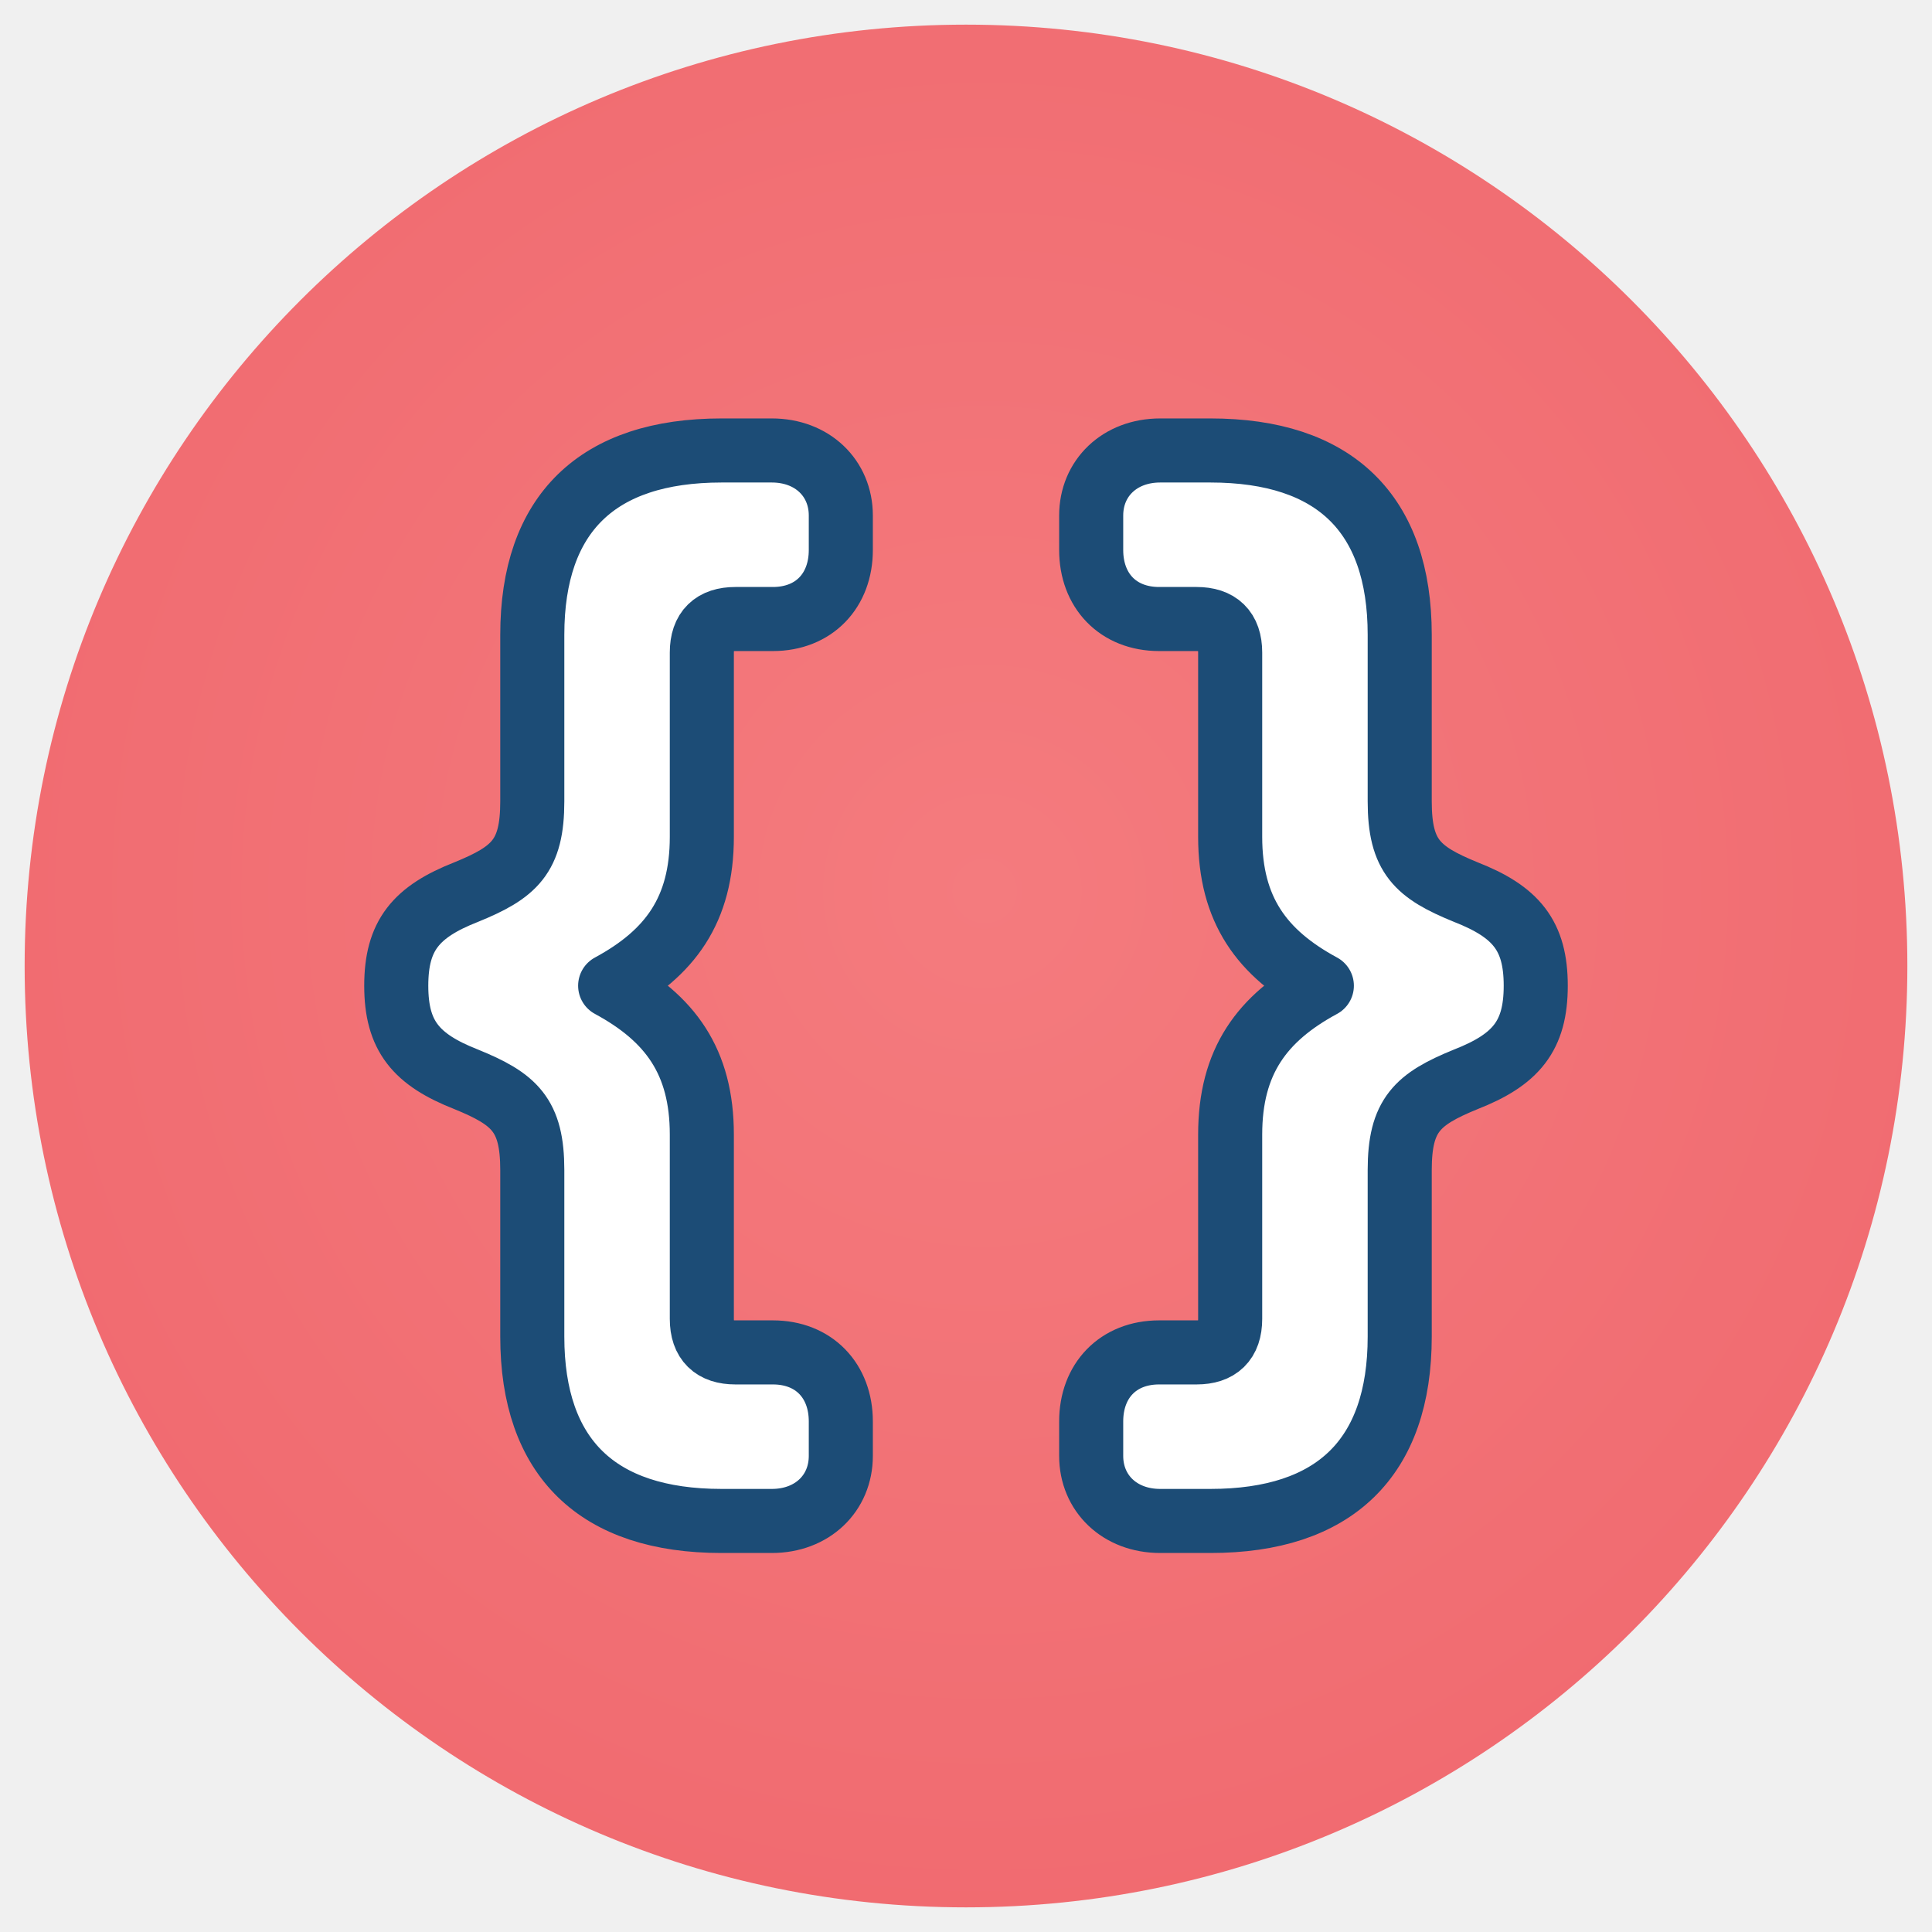
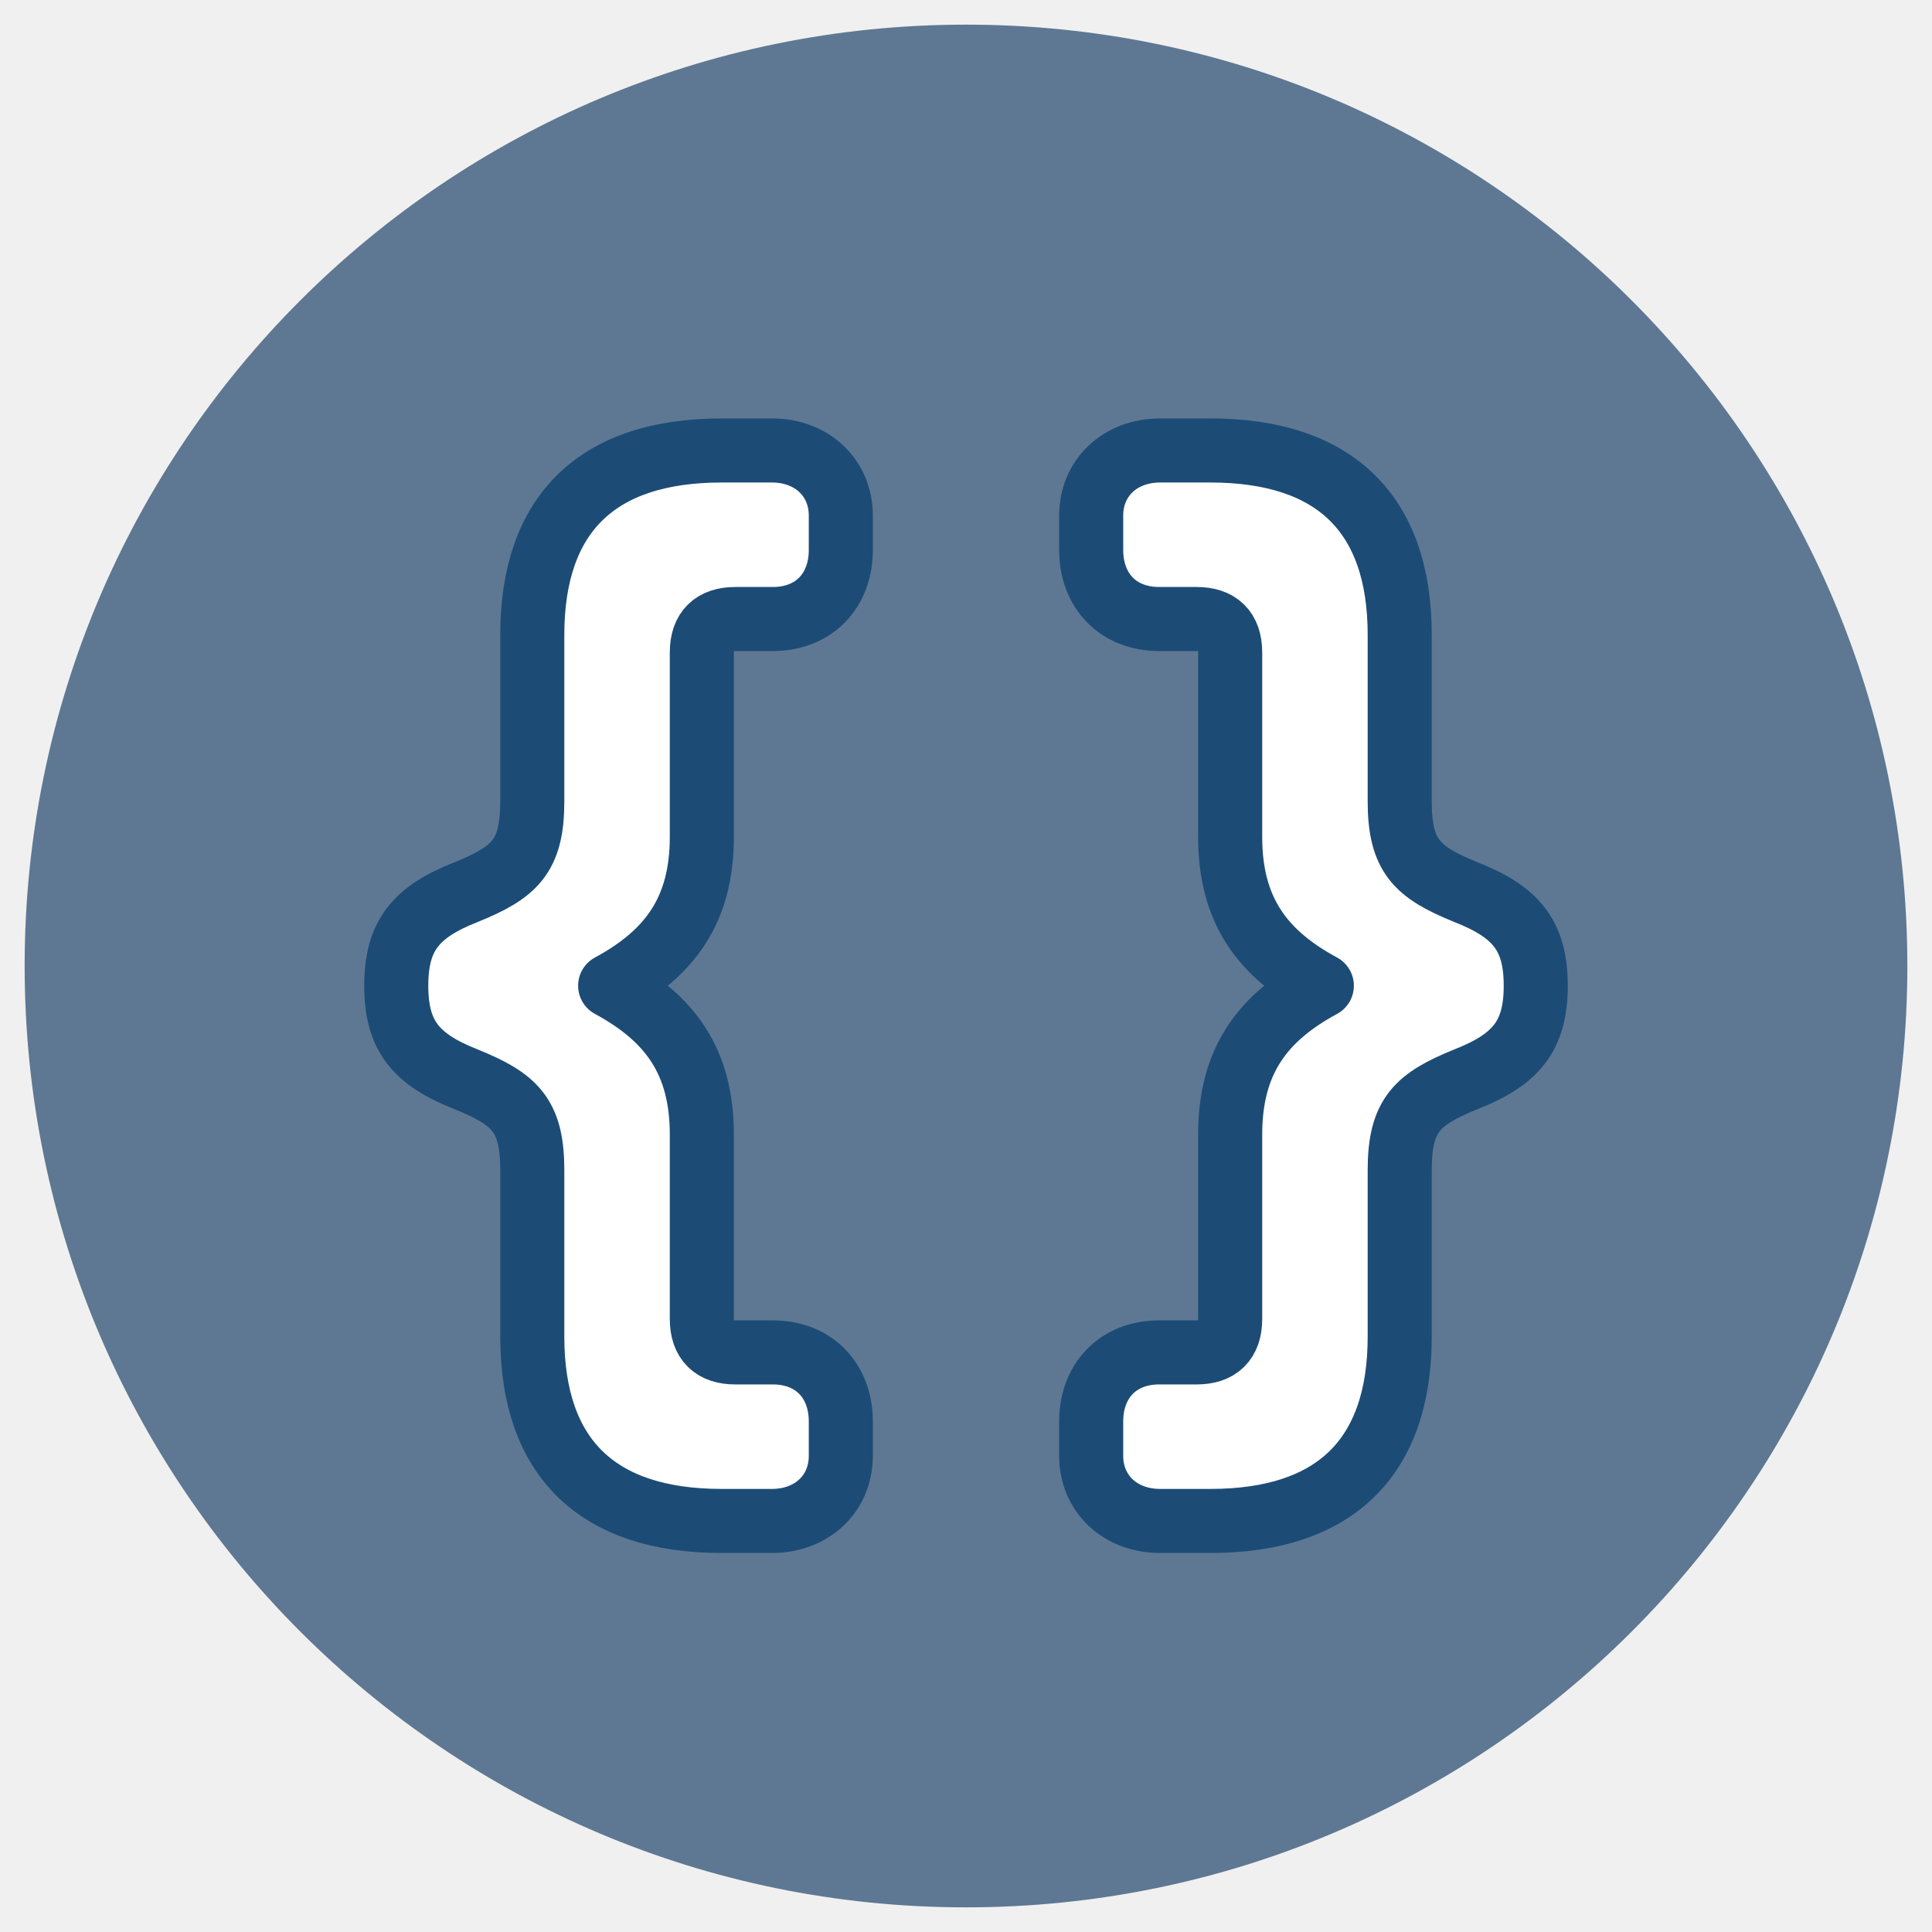
<svg xmlns="http://www.w3.org/2000/svg" viewBox="0 0 196 196" width="784" height="784" role="img" aria-label="Red JSON braces icon">
-   <defs>
-     <radialGradient id="red" cx="51%" cy="46%" r="72%">
-       <stop offset="0" stop-color="#f47b7e" />
-       <stop offset="0.67" stop-color="#f16d72" />
-       <stop offset="1" stop-color="#ef646b" />
-     </radialGradient>
-   </defs>
-   <circle cx="98" cy="98" r="95.5" fill="url(#red)" />
+   <circle cx="98" cy="98" r="95.5" fill="#5e7893" />
  <g fill="#fff" stroke="#1c4c76" stroke-width="6.5" stroke-linejoin="round">
    <path d="M73.2 45.7h5.1c4.1 0 7 2.8 7 6.6v3.5c0 4.1-2.7 7-6.9 7h-3.8c-2.2 0-3.4 1.1-3.4 3.4v18.7c0 7.4-3.2 11.8-9.3 15.1 6.1 3.3 9.3 7.7 9.3 15.1v18.7c0 2.3 1.2 3.4 3.4 3.4h3.8c4.2 0 6.9 2.9 6.9 7v3.5c0 3.8-2.9 6.6-7 6.6h-5.1c-12.6 0-19.2-6.4-19.2-18.7v-16.9c0-5.6-1.8-7.2-6.7-9.2-5.1-2-7.1-4.4-7.1-9.5s2-7.5 7.1-9.5c4.9-2 6.7-3.6 6.7-9.2V64.4c0-12.3 6.6-18.7 19.2-18.7Z" />
    <path d="M122.8 45.7h-5.1c-4.1 0-7 2.8-7 6.6v3.5c0 4.1 2.7 7 6.9 7h3.8c2.2 0 3.4 1.1 3.4 3.4v18.7c0 7.4 3.2 11.8 9.3 15.1-6.1 3.3-9.3 7.7-9.3 15.1v18.7c0 2.3-1.2 3.4-3.4 3.4h-3.8c-4.2 0-6.9 2.9-6.9 7v3.5c0 3.8 2.9 6.6 7 6.6h5.1c12.6 0 19.2-6.4 19.2-18.7v-16.9c0-5.6 1.8-7.2 6.7-9.2 5.1-2 7.1-4.4 7.1-9.5s-2-7.5-7.1-9.5c-4.9-2-6.7-3.6-6.7-9.2V64.4c0-12.3-6.6-18.7-19.2-18.7Z" />
  </g>
</svg>
